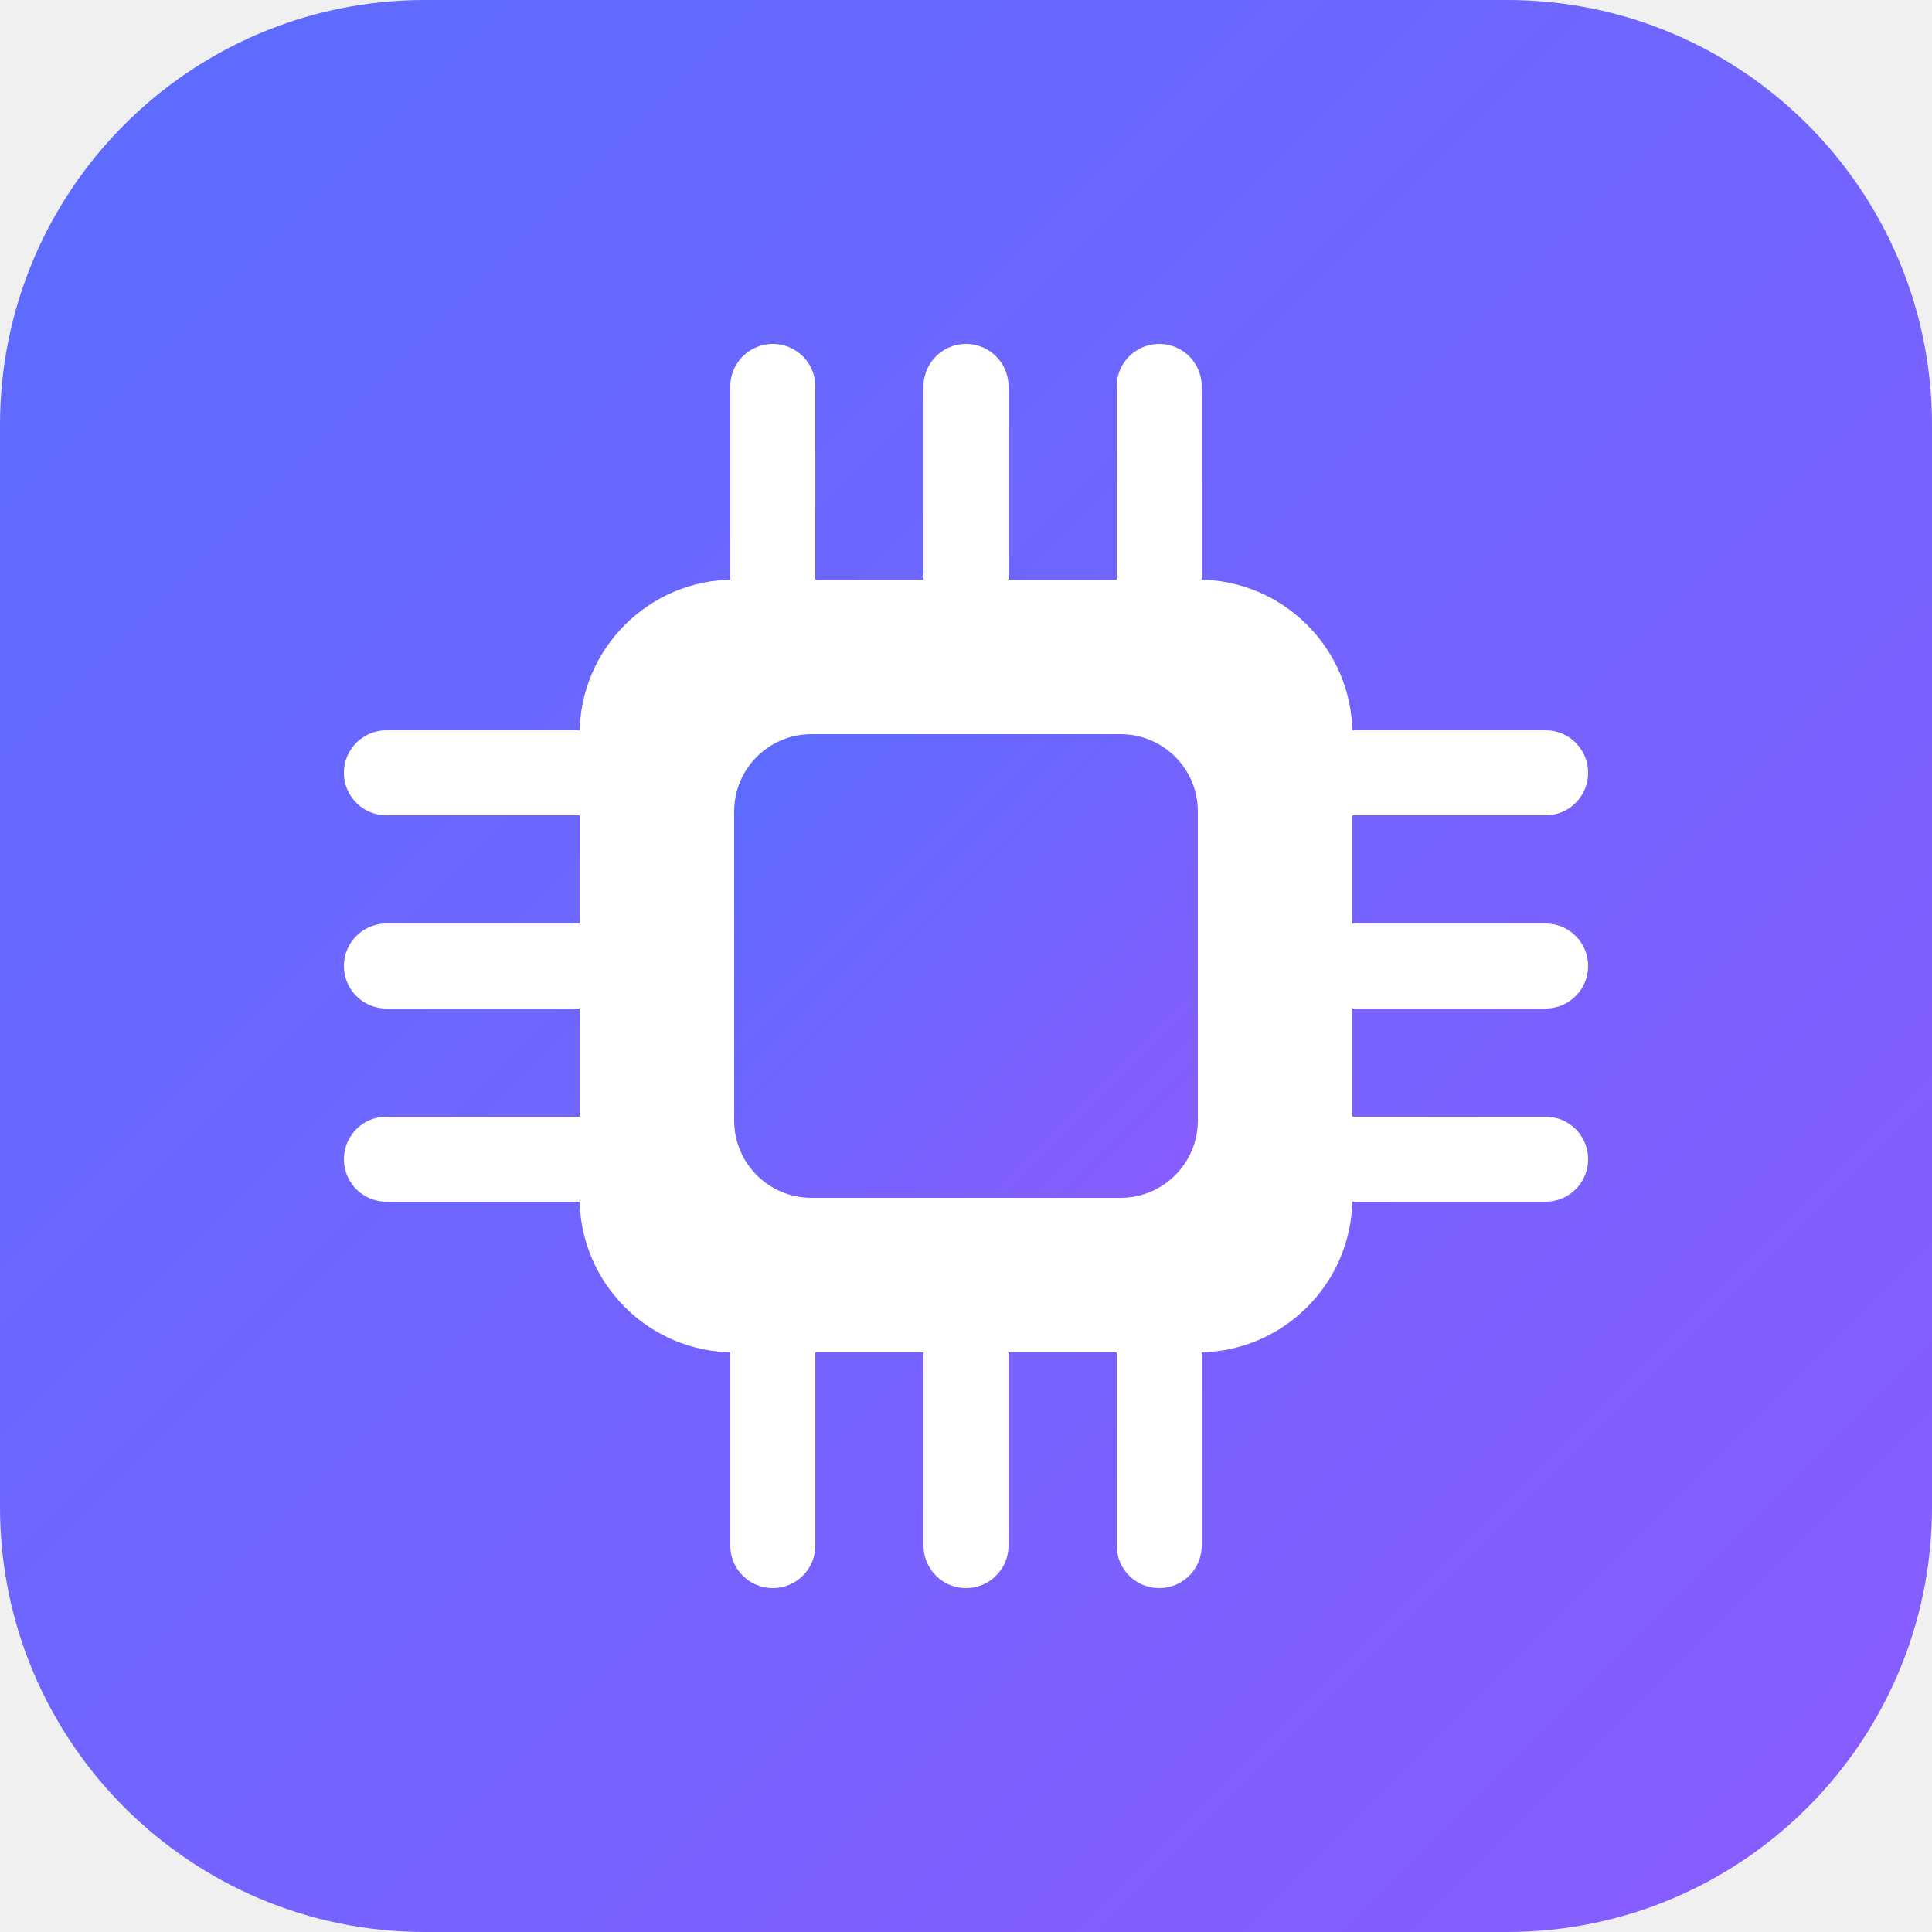
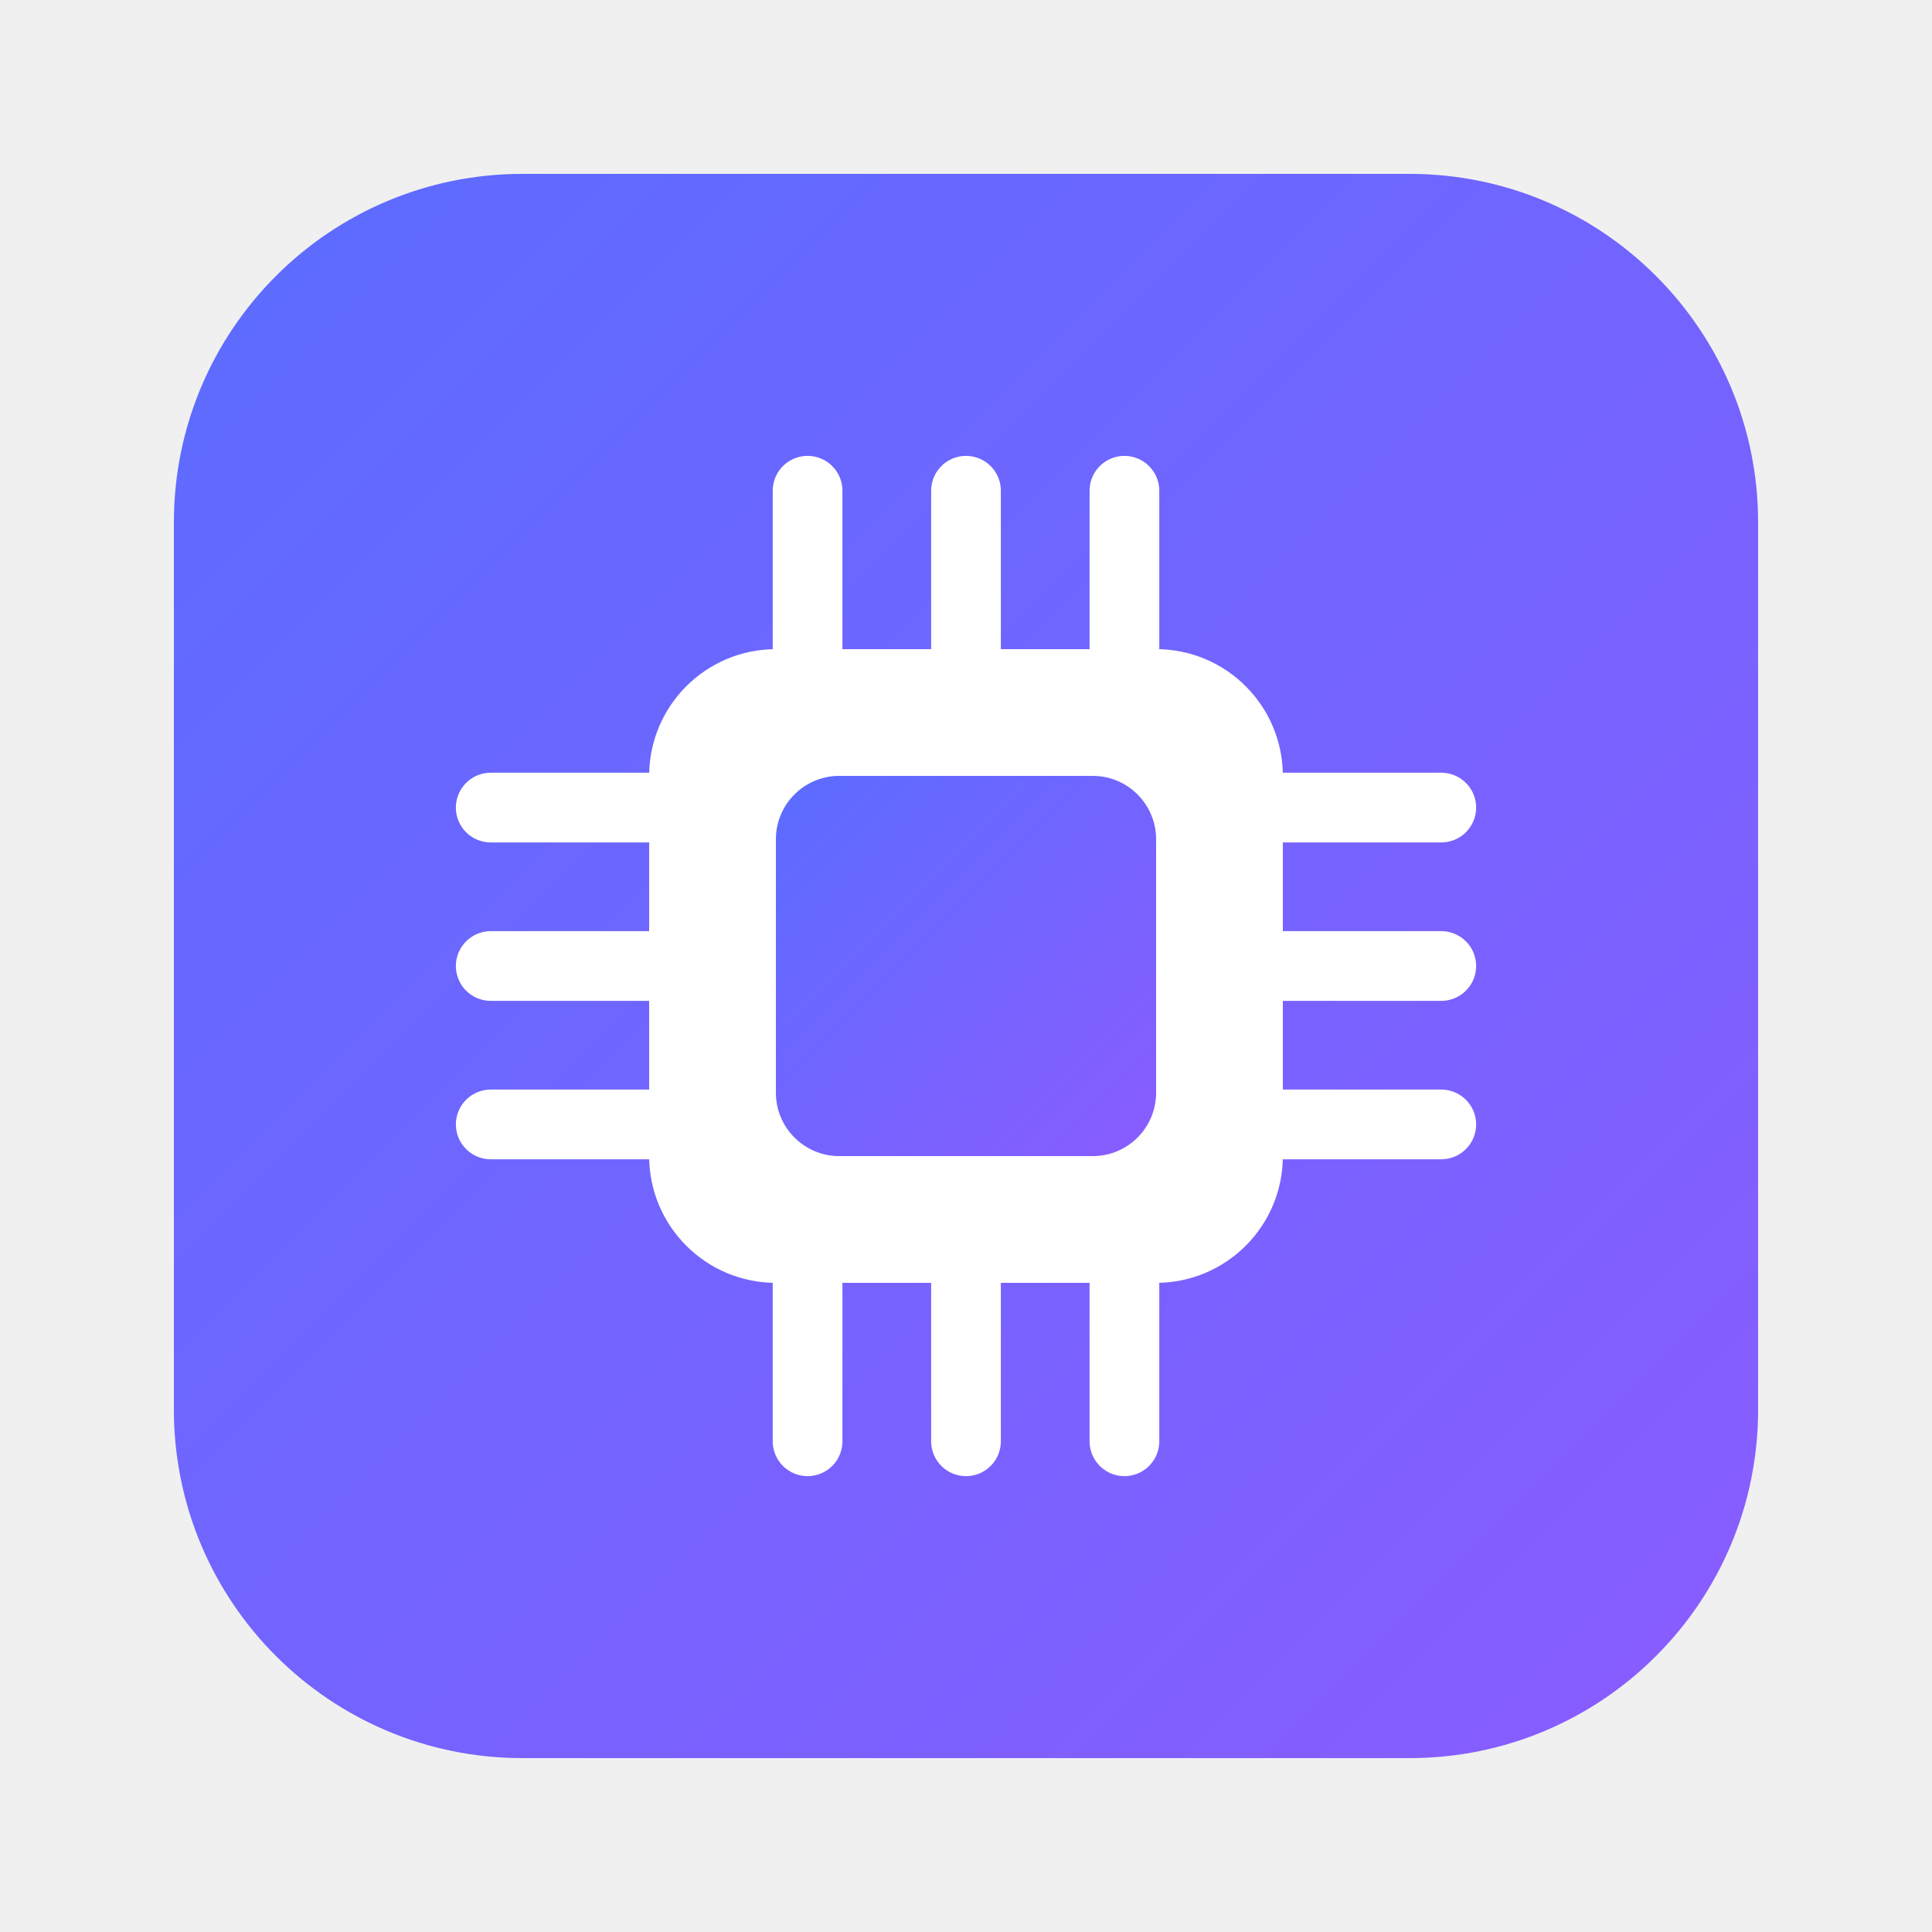
- <svg xmlns="http://www.w3.org/2000/svg" width="50px" height="50px" viewBox="0 0 50 50" version="1.1">
+ <svg xmlns="http://www.w3.org/2000/svg" width="50px" height="50px" viewBox="-5.488 -5.488 60.976 60.976" version="1.1">
  <defs>
    <linearGradient id="techGrad" x1="0%" y1="0%" x2="100%" y2="100%">
      <stop offset="0%" stop-color="#5B6CFF" />
      <stop offset="100%" stop-color="#8A5CFF" />
    </linearGradient>
  </defs>
  <g fill="none" fill-rule="evenodd">
    <rect fill="url(#techGrad)" x="0" y="0" width="50" height="50" rx="11" />
    <rect fill="#FFFFFF" x="15" y="15" width="20" height="20" rx="4" />
    <rect fill="url(#techGrad)" x="19" y="19" width="12" height="12" rx="2" />
    <g stroke="#FFFFFF" stroke-width="2.2" stroke-linecap="round">
      <path d="M20,15 L20,10" />
      <path d="M25,15 L25,10" />
      <path d="M30,15 L30,10" />
      <path d="M20,35 L20,40" />
      <path d="M25,35 L25,40" />
      <path d="M30,35 L30,40" />
      <path d="M15,20 L10,20" />
      <path d="M15,25 L10,25" />
      <path d="M15,30 L10,30" />
      <path d="M35,20 L40,20" />
      <path d="M35,25 L40,25" />
      <path d="M35,30 L40,30" />
    </g>
  </g>
</svg>
